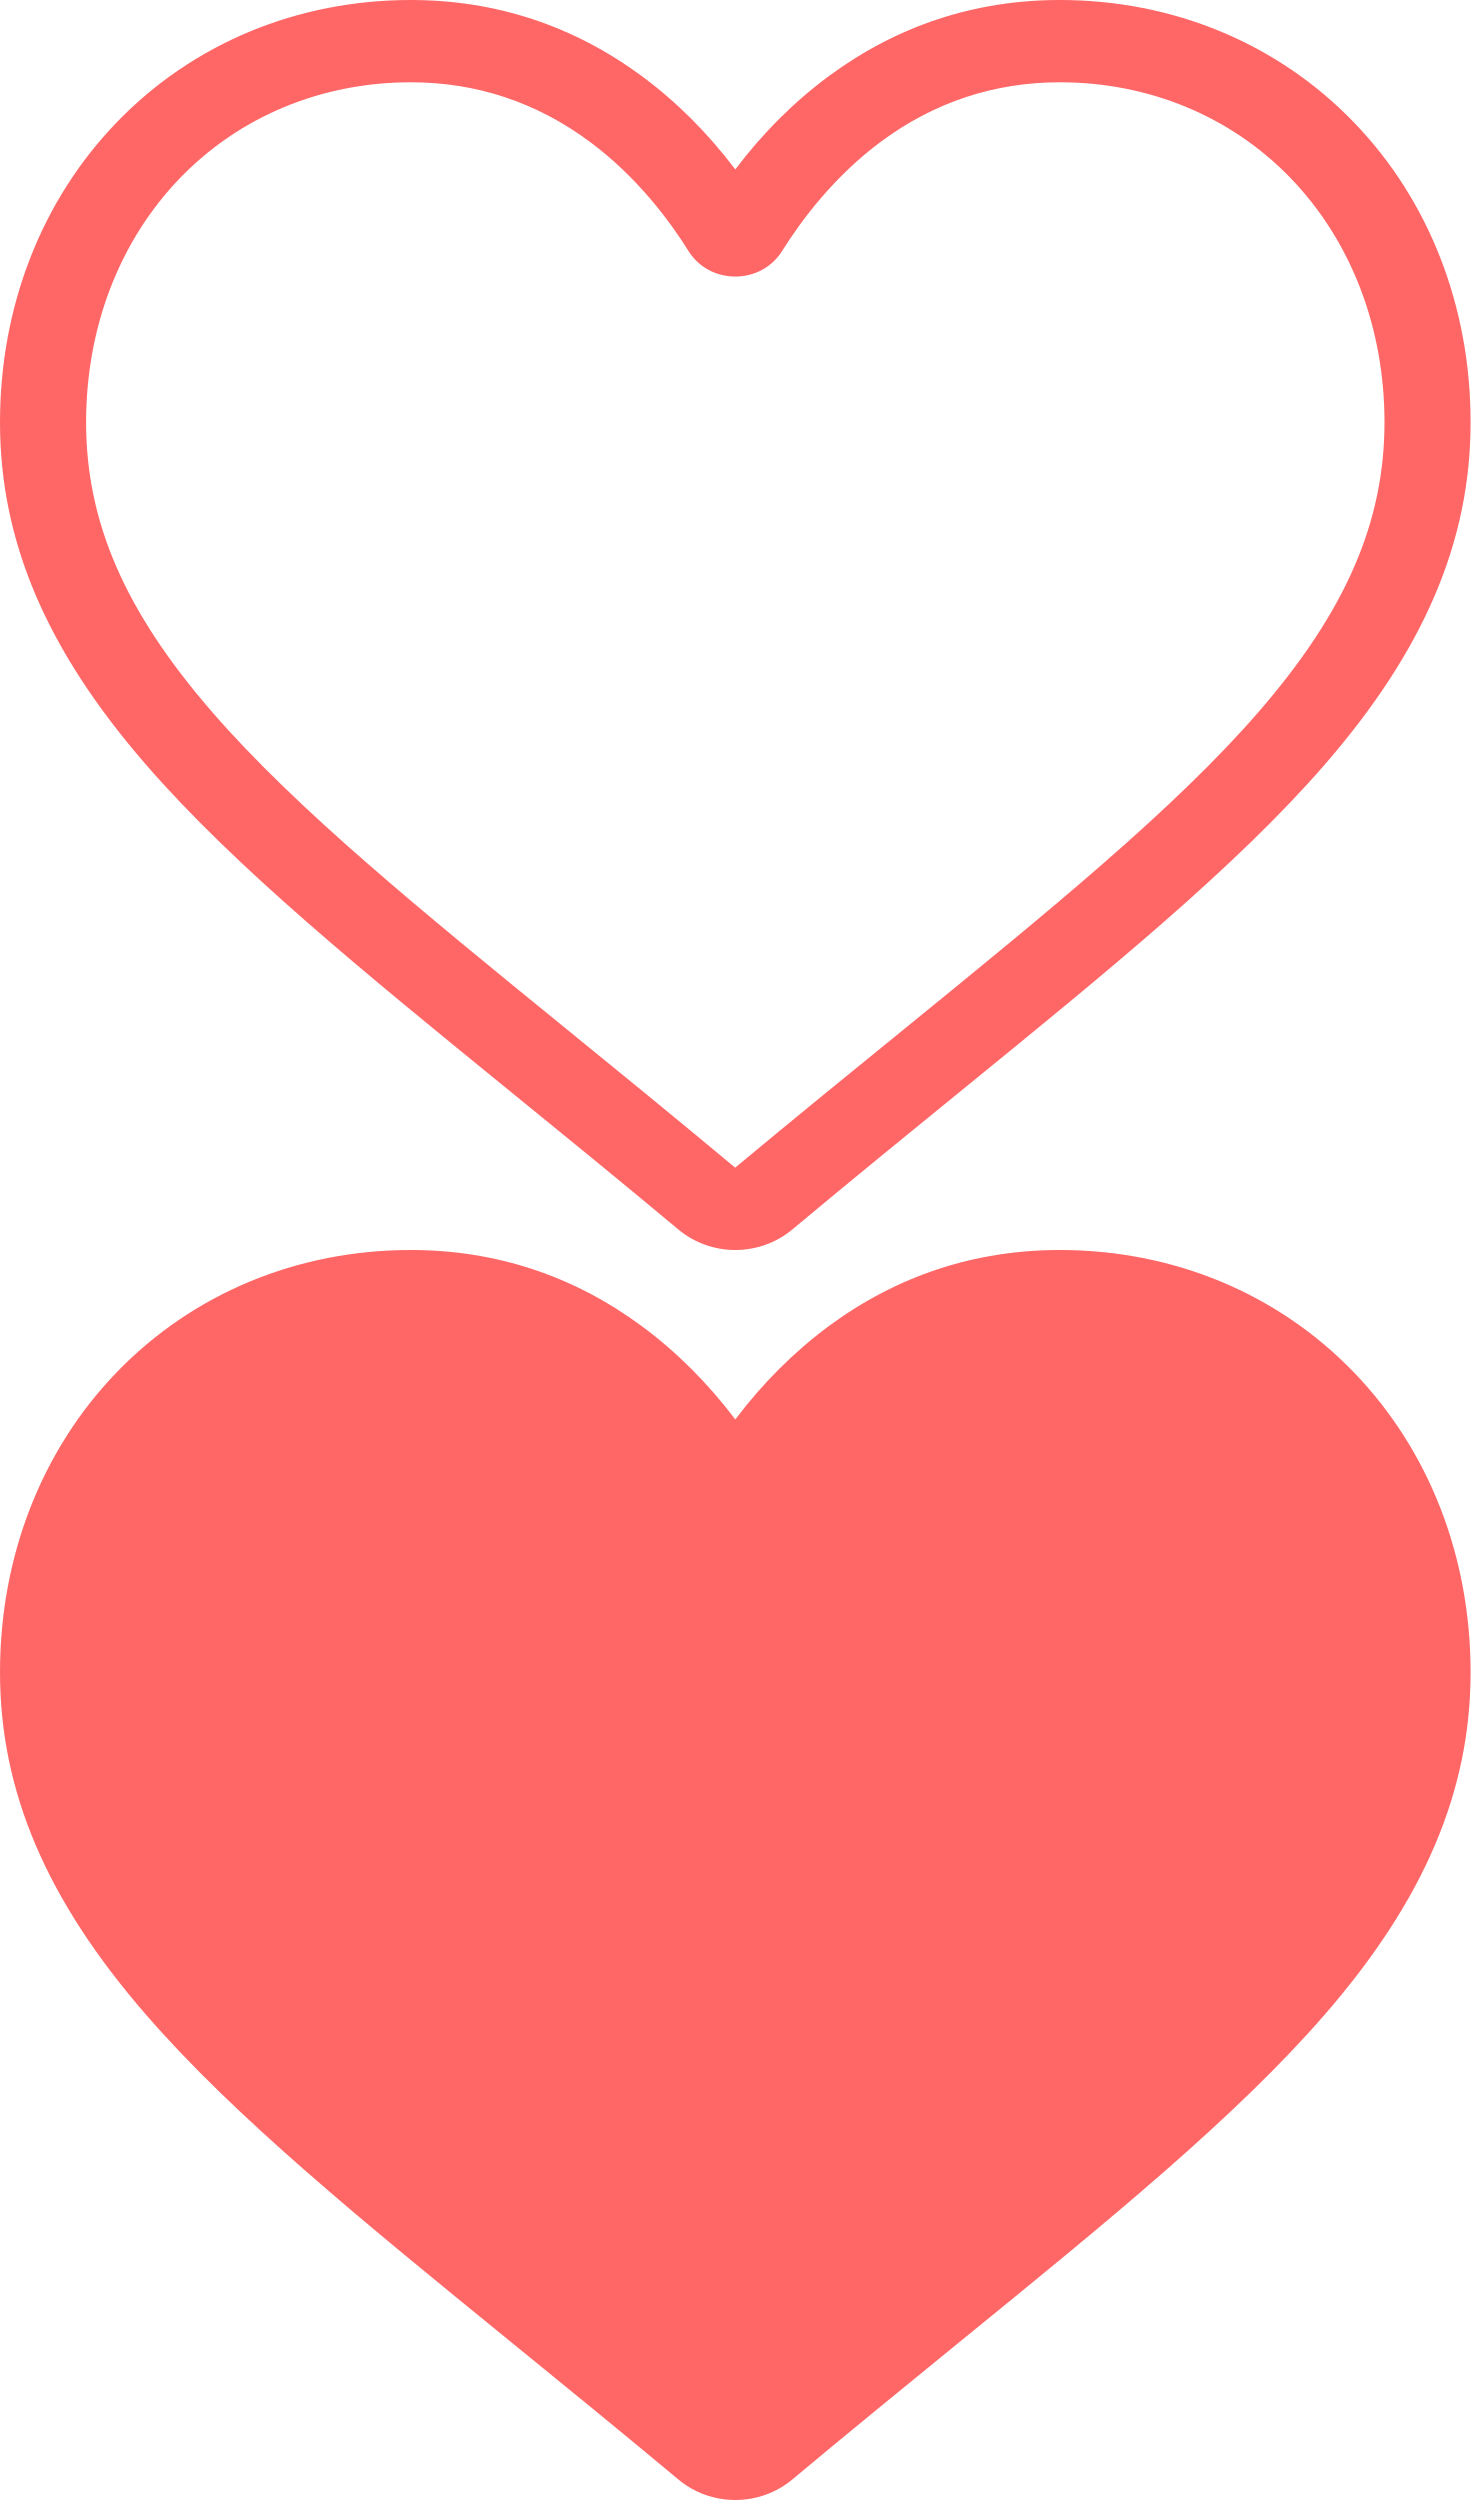
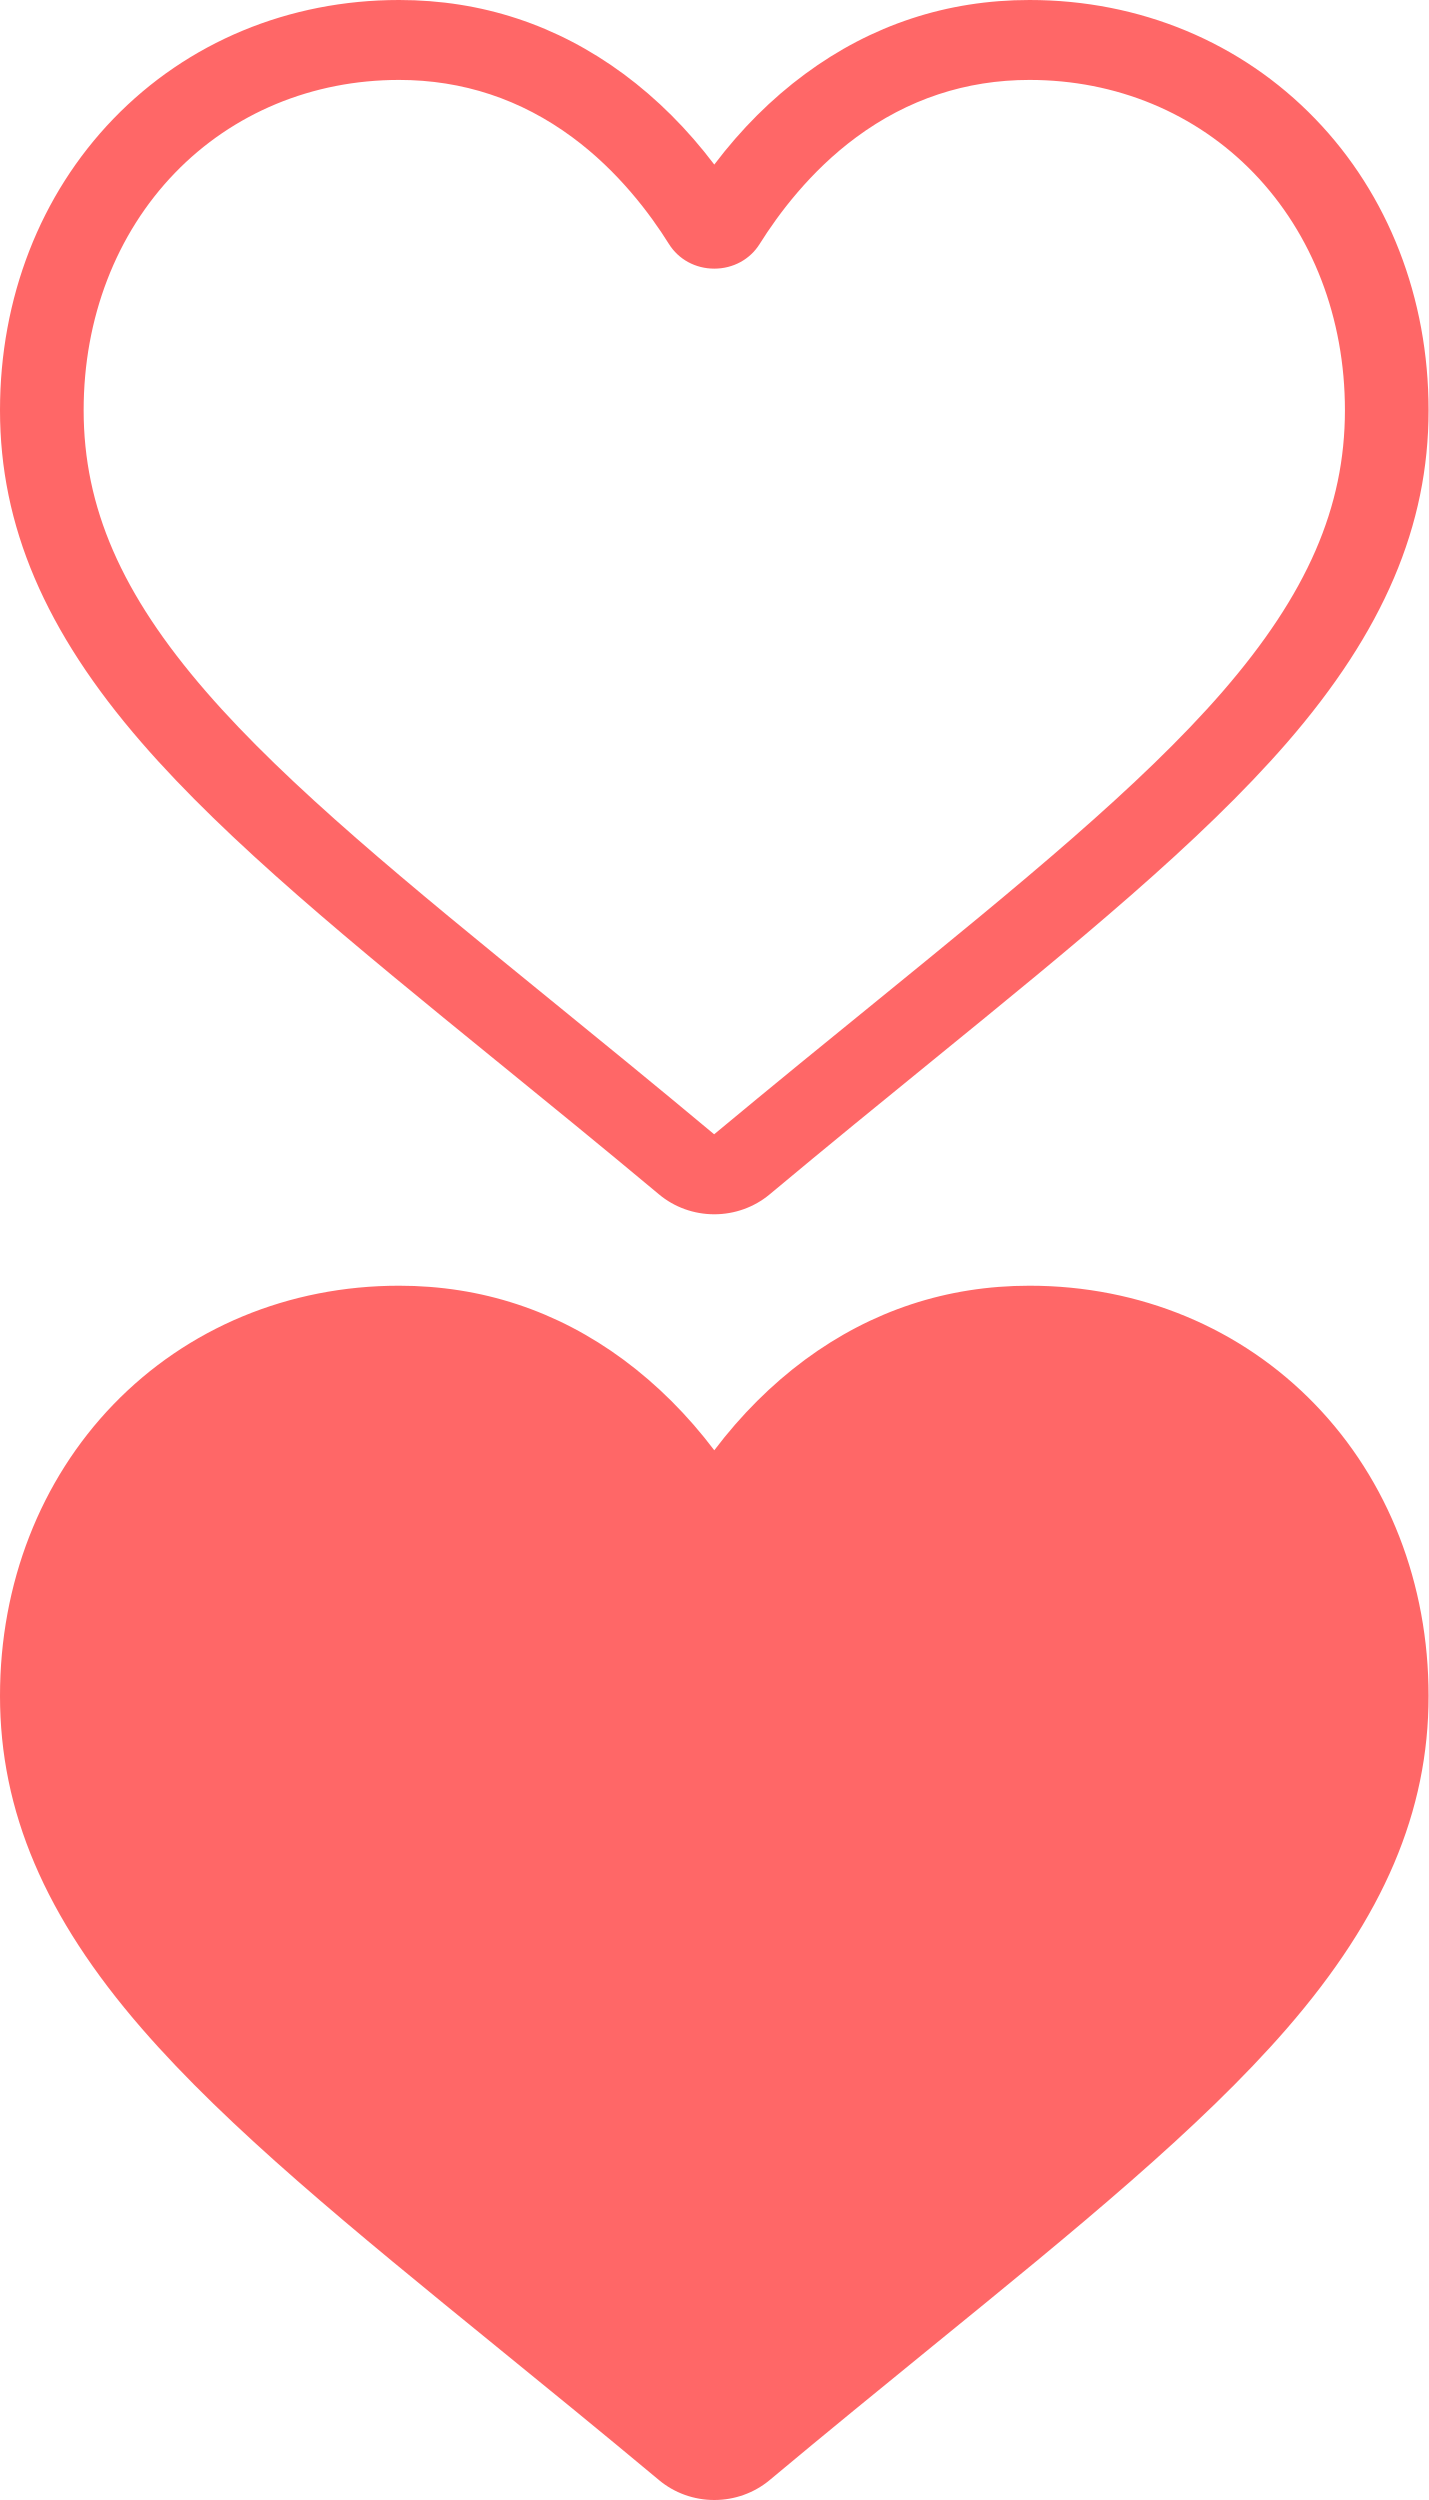
- <svg xmlns="http://www.w3.org/2000/svg" width="20" height="34" viewBox="0 0 20 34" fill="none">
-   <path d="M10 17C9.715 17 9.441 16.901 9.227 16.722C8.419 16.047 7.64 15.413 6.953 14.854L6.949 14.851C4.934 13.21 3.194 11.793 1.984 10.398C0.63 8.838 0 7.359 0 5.743C0 4.172 0.564 2.724 1.587 1.664C2.622 0.591 4.043 0 5.587 0C6.742 0 7.799 0.349 8.73 1.036C9.199 1.383 9.625 1.808 10 2.304C10.375 1.808 10.801 1.383 11.271 1.036C12.201 0.349 13.258 0 14.413 0C15.957 0 17.378 0.591 18.413 1.664C19.437 2.724 20 4.172 20 5.743C20 7.359 19.37 8.838 18.017 10.398C16.806 11.793 15.066 13.21 13.052 14.85C12.363 15.411 11.583 16.046 10.773 16.723C10.559 16.901 10.285 17 10 17V17ZM5.587 1.119C4.374 1.119 3.259 1.582 2.448 2.422C1.625 3.275 1.171 4.454 1.171 5.743C1.171 7.102 1.7 8.317 2.886 9.684C4.031 11.005 5.736 12.392 7.709 13.999L7.713 14.002C8.402 14.563 9.184 15.2 9.998 15.88C10.817 15.199 11.6 14.561 12.292 13.999C14.265 12.392 15.969 11.005 17.115 9.684C18.3 8.317 18.829 7.102 18.829 5.743C18.829 4.454 18.375 3.275 17.552 2.422C16.741 1.582 15.626 1.119 14.413 1.119C13.524 1.119 12.708 1.389 11.987 1.922C11.345 2.396 10.898 2.996 10.635 3.416C10.5 3.632 10.263 3.761 10 3.761C9.737 3.761 9.5 3.632 9.365 3.416C9.103 2.996 8.655 2.396 8.013 1.922C7.292 1.389 6.476 1.119 5.587 1.119V1.119Z" fill="#FF6767" />
-   <path d="M18.413 18.664C17.378 17.591 15.957 17 14.413 17C13.258 17 12.201 17.349 11.27 18.036C10.801 18.384 10.375 18.808 10 19.304C9.625 18.808 9.199 18.384 8.729 18.036C7.799 17.349 6.741 17 5.587 17C4.043 17 2.622 17.591 1.586 18.664C0.564 19.724 0 21.172 0 22.742C0 24.358 0.63 25.838 1.984 27.398C3.194 28.794 4.934 30.21 6.949 31.851C7.637 32.411 8.417 33.046 9.227 33.722C9.441 33.901 9.715 34 10 34C10.285 34 10.559 33.901 10.773 33.723C11.583 33.046 12.363 32.411 13.051 31.85C15.066 30.21 16.806 28.794 18.017 27.398C19.37 25.838 20 24.358 20 22.742C20 21.172 19.436 19.724 18.413 18.664Z" fill="#FF6767" />
+ <svg xmlns="http://www.w3.org/2000/svg" width="20" height="35" viewBox="0 0 20 35" fill="none">
+   <path d="M10 17C9.715 17 9.441 16.901 9.227 16.722C8.419 16.047 7.64 15.413 6.953 14.854L6.949 14.851C4.934 13.21 3.194 11.793 1.984 10.398C0.63 8.838 0 7.359 0 5.743C0 4.172 0.564 2.724 1.587 1.664C2.622 0.591 4.043 0 5.587 0C6.742 0 7.799 0.349 8.73 1.036C9.199 1.383 9.625 1.808 10 2.304C10.375 1.808 10.801 1.383 11.271 1.036C12.201 0.349 13.258 0 14.413 0C15.957 0 17.378 0.591 18.413 1.664C19.437 2.724 20 4.172 20 5.743C20 7.359 19.37 8.838 18.017 10.398C16.806 11.793 15.066 13.21 13.052 14.85C12.363 15.411 11.583 16.046 10.773 16.723C10.559 16.901 10.285 17 10 17ZM5.587 1.119C4.374 1.119 3.259 1.582 2.448 2.422C1.625 3.275 1.171 4.454 1.171 5.743C1.171 7.102 1.7 8.317 2.886 9.684C4.031 11.005 5.736 12.392 7.709 13.999L7.713 14.002C8.402 14.563 9.184 15.2 9.998 15.88C10.817 15.199 11.6 14.561 12.292 13.999C14.265 12.392 15.969 11.005 17.115 9.684C18.3 8.317 18.829 7.102 18.829 5.743C18.829 4.454 18.375 3.275 17.552 2.422C16.741 1.582 15.626 1.119 14.413 1.119C13.524 1.119 12.708 1.389 11.987 1.922C11.345 2.396 10.898 2.996 10.635 3.416C10.5 3.632 10.263 3.761 10 3.761C9.737 3.761 9.5 3.632 9.365 3.416C9.103 2.996 8.655 2.396 8.013 1.922C7.292 1.389 6.476 1.119 5.587 1.119Z" fill="#FF6767" />
+   <path d="M18.413 19.664C17.378 18.591 15.957 18 14.413 18C13.258 18 12.201 18.349 11.27 19.036C10.801 19.384 10.375 19.808 10 20.304C9.625 19.808 9.199 19.384 8.729 19.036C7.799 18.349 6.741 18 5.587 18C4.043 18 2.622 18.591 1.586 19.664C0.564 20.724 0 22.172 0 23.742C0 25.358 0.63 26.838 1.984 28.398C3.194 29.794 4.934 31.21 6.949 32.851C7.637 33.411 8.417 34.046 9.227 34.722C9.441 34.901 9.715 35 10 35C10.285 35 10.559 34.901 10.773 34.723C11.583 34.046 12.363 33.411 13.051 32.85C15.066 31.21 16.806 29.794 18.017 28.398C19.37 26.838 20 25.358 20 23.742C20 22.172 19.436 20.724 18.413 19.664Z" fill="#FF6767" />
</svg>
